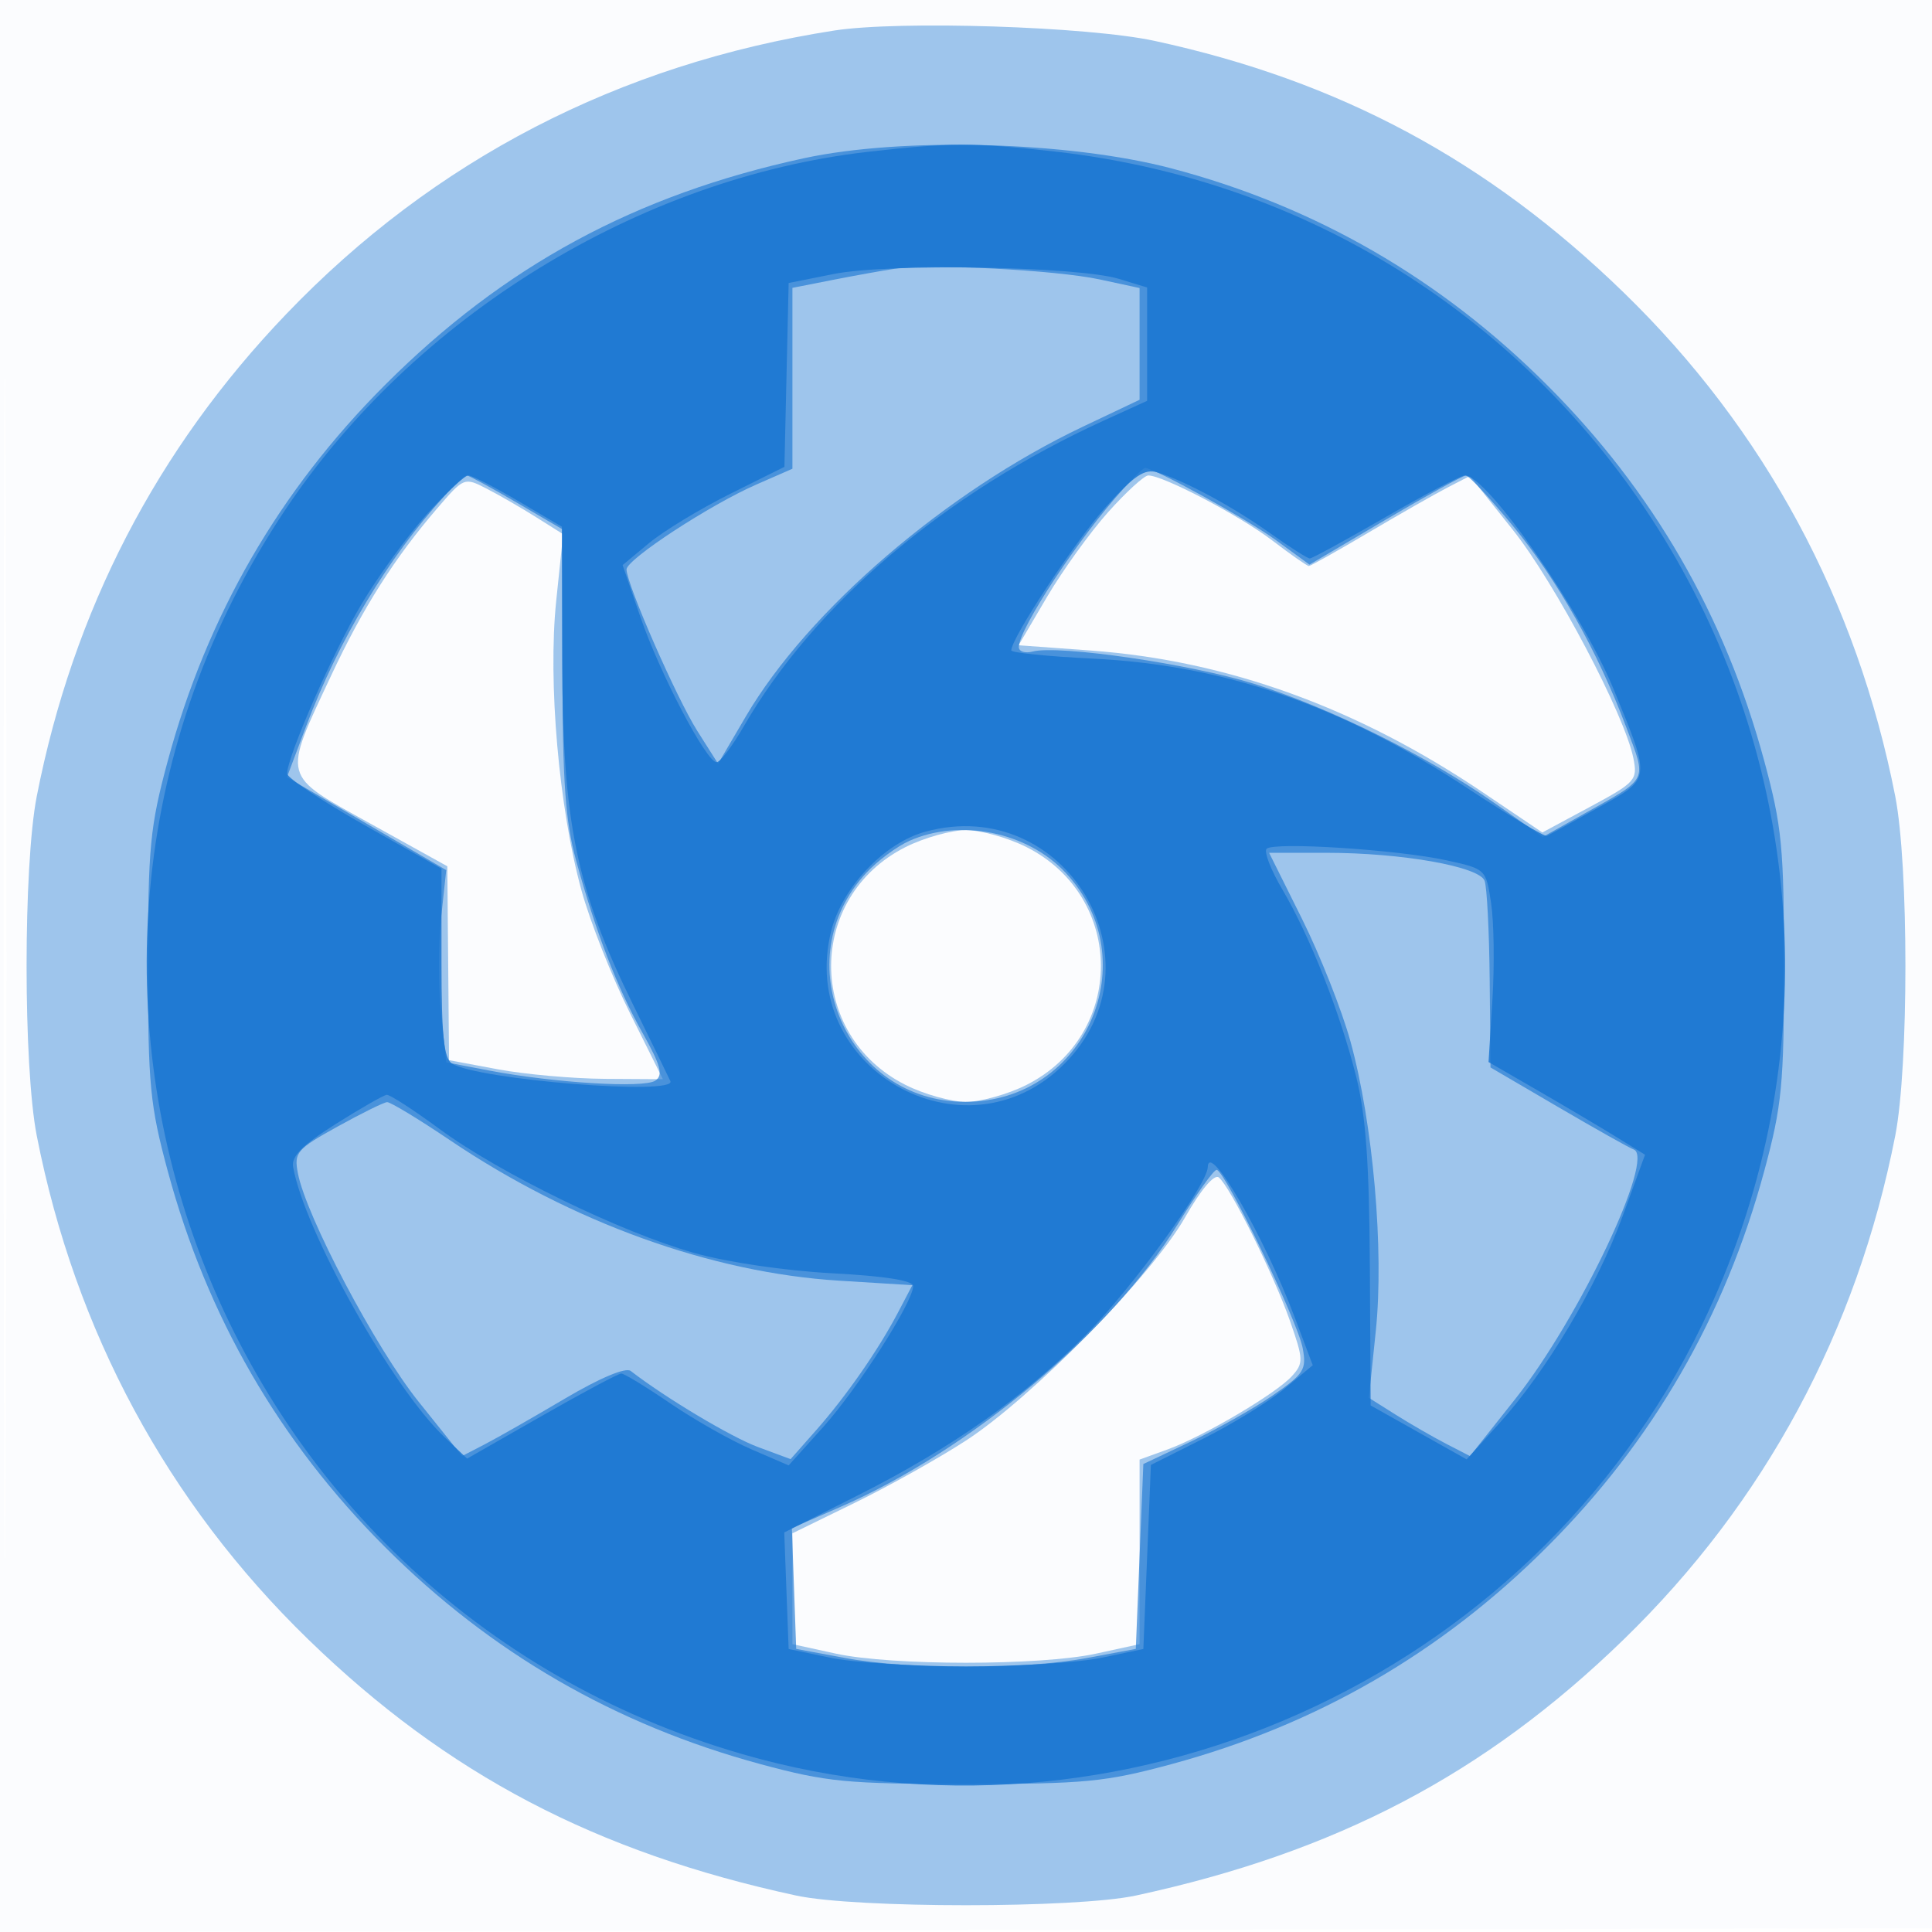
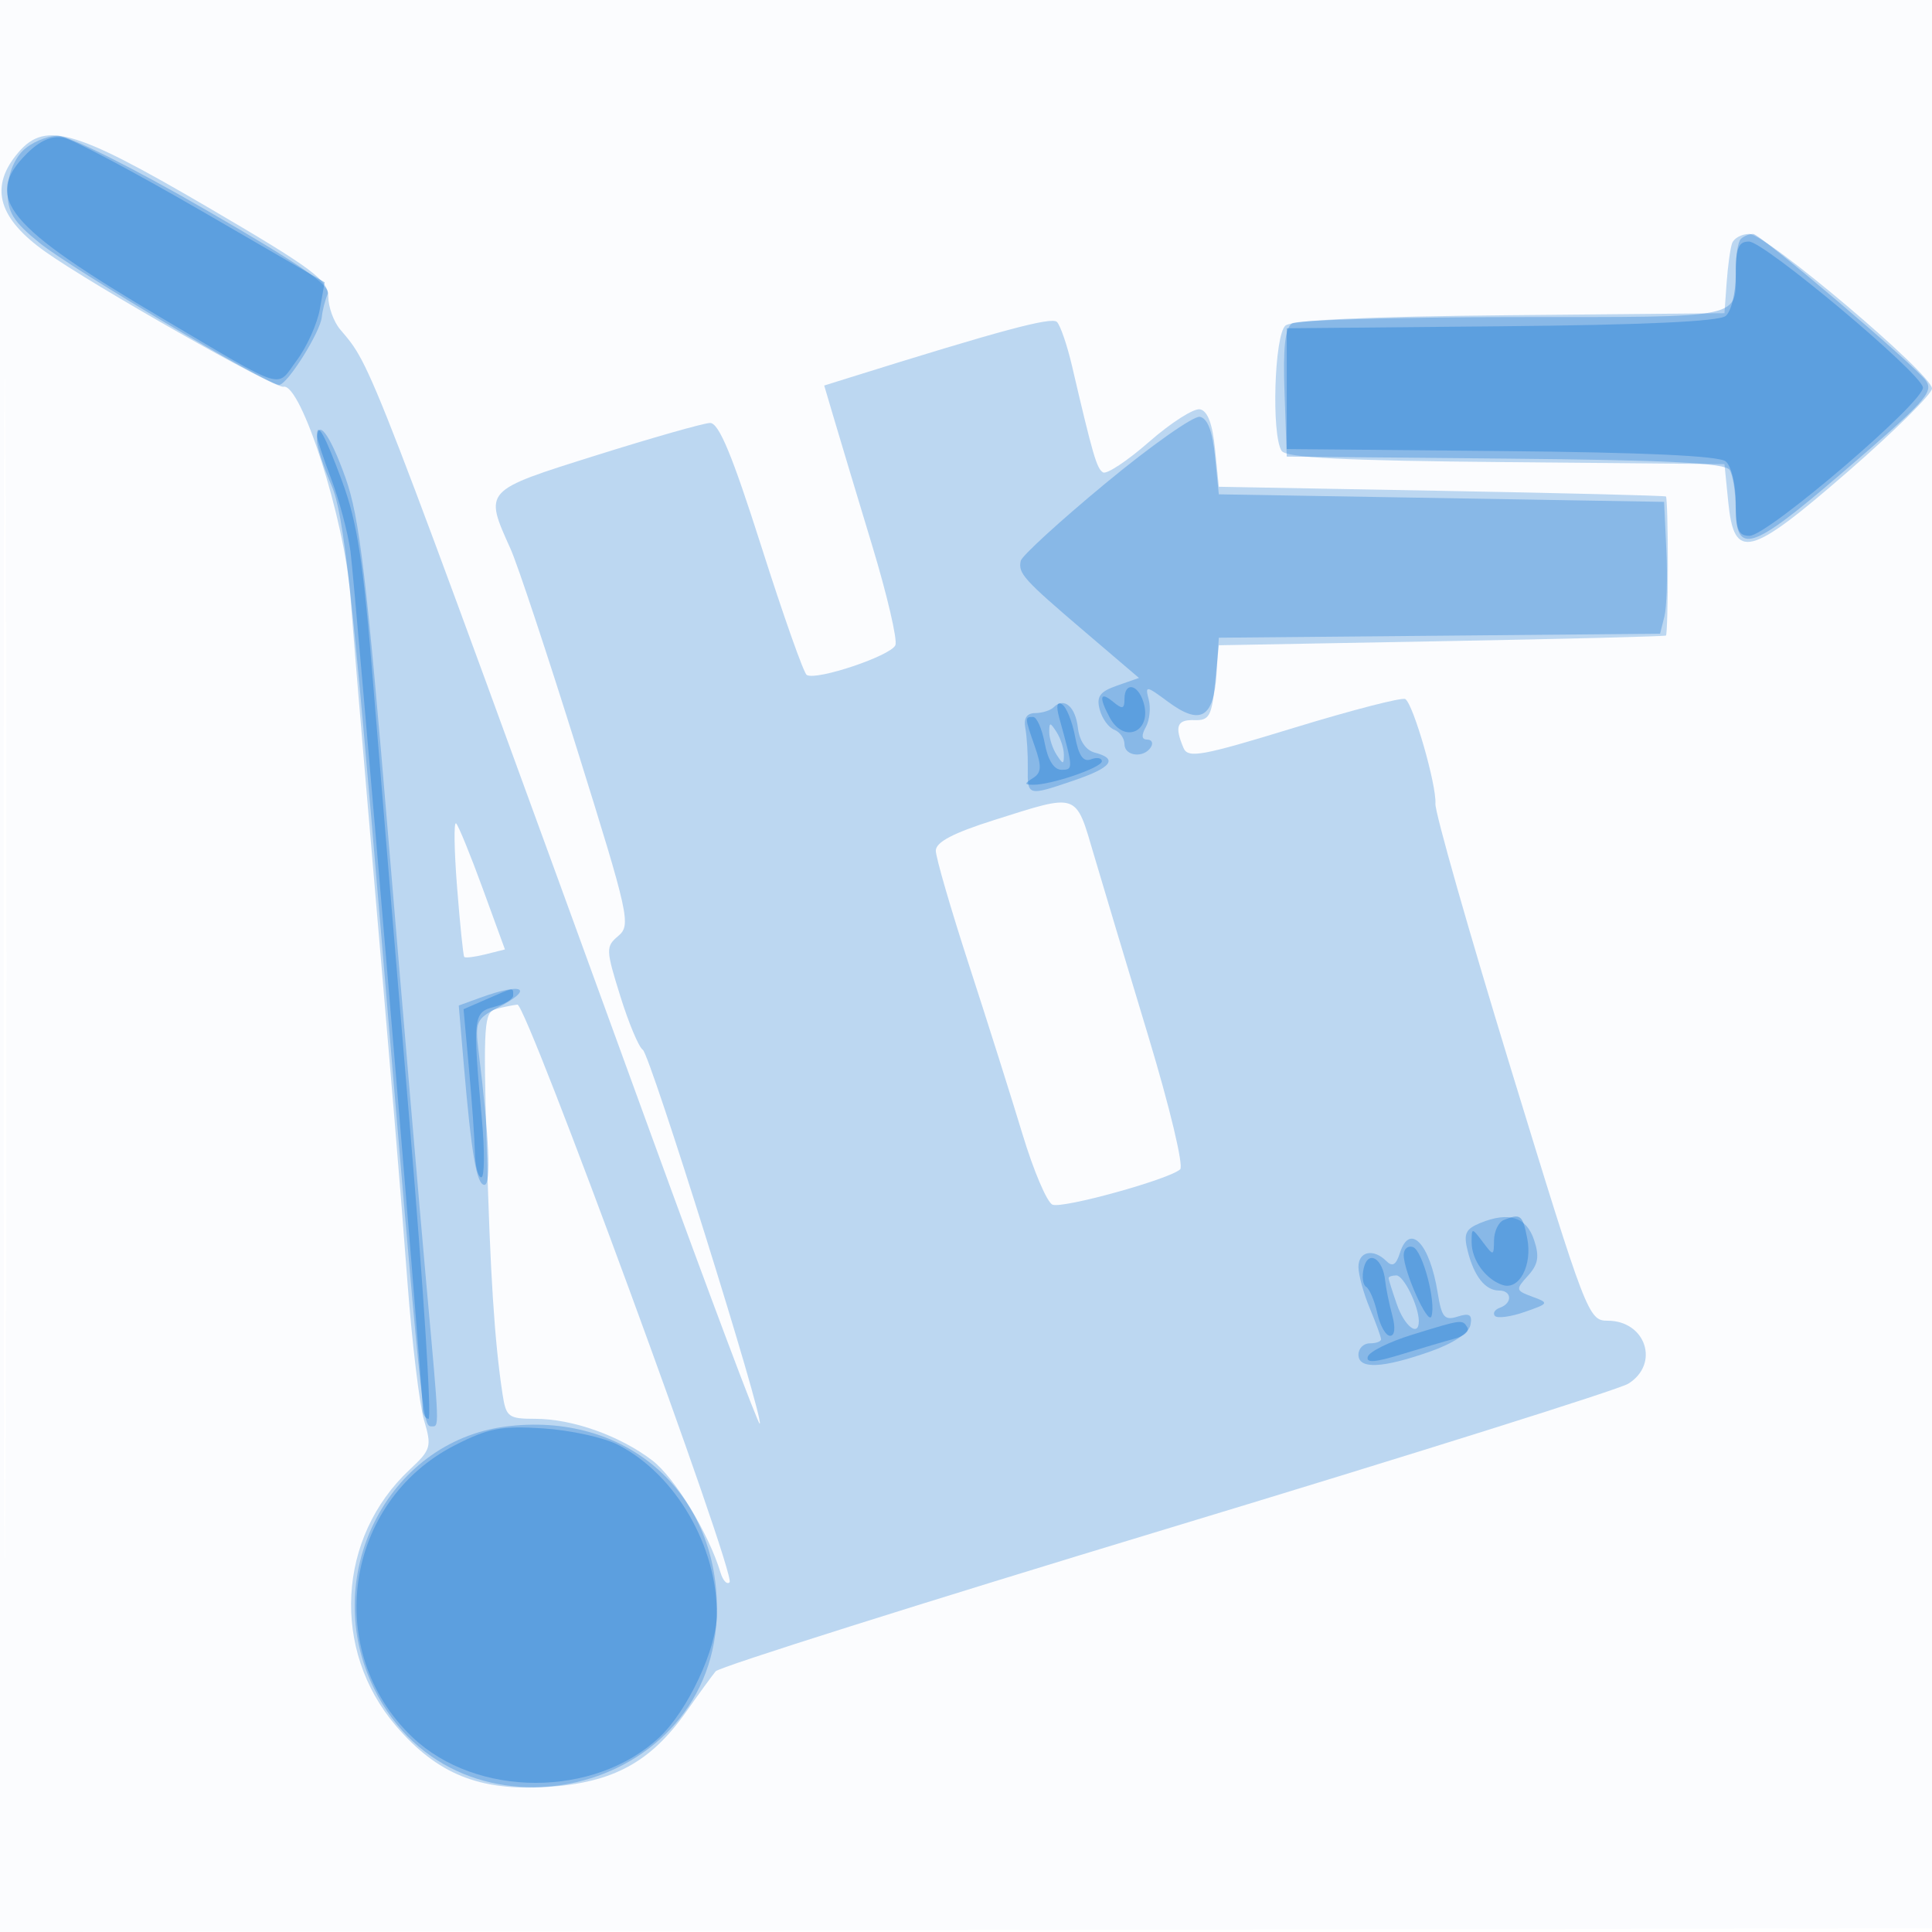
<svg xmlns="http://www.w3.org/2000/svg" width="256" height="256">
  <path fill-opacity=".016" d="M0 128.004v128.004l128.25-.254 128.25-.254.254-127.75L257.008 0H0v128.004m.485.496c0 70.4.119 99.053.265 63.672.146-35.38.146-92.98 0-128C.604 29.153.485 58.1.485 128.5" fill="#1976D2" fill-rule="evenodd" />
-   <path fill-opacity=".414" d="M110.5 4.051C82.037 8.492 57.508 21.188 37.936 41.608 20.753 59.537 9.701 80.895 4.873 105.5c-1.801 9.181-1.801 35.819 0 45 5.086 25.923 17.318 48.612 35.98 66.739 18.375 17.848 38.091 28.197 64.647 33.931 7.912 1.708 37.088 1.708 45 0 26.556-5.734 46.272-16.083 64.647-33.931 18.662-18.127 30.894-40.816 35.98-66.739 1.801-9.181 1.801-35.819 0-45-5.086-25.923-17.318-48.612-35.98-66.739-18.016-17.5-37.679-28.049-62.147-33.342-8.851-1.915-33.839-2.719-42.5-1.368M57.937 67.355c-5.675 6.602-9.848 13.179-14.046 22.136-6.475 13.818-6.675 13.065 5.205 19.652l10.177 5.643.114 12.846.113 12.847 6.5 1.214c3.575.667 9.951 1.235 14.169 1.26l7.669.047-4.359-8.75c-2.397-4.812-5.289-12.125-6.425-16.25-2.998-10.886-4.465-27.659-3.355-38.358l.919-8.858-3.559-2.242c-1.957-1.233-4.909-2.936-6.559-3.786-2.978-1.534-3.026-1.515-6.563 2.599m88.906.496c-2.389 2.669-6.038 7.731-8.111 11.25l-3.767 6.399 9.58.7c18.028 1.316 35.321 7.575 51.975 18.814l7.848 5.295 6.334-3.404c6.009-3.23 6.304-3.56 5.738-6.405-1.147-5.77-10.374-23.254-15.998-30.312l-5.672-7.12-3.002 1.552c-1.651.854-6.361 3.538-10.467 5.966-4.107 2.428-7.65 4.414-7.875 4.414-.225 0-2.416-1.532-4.869-3.404-4.319-3.297-14.43-8.596-16.402-8.596-.533 0-2.924 2.183-5.312 4.851M119.97 112.25c-13.123 6.629-13.123 24.871 0 31.5 2.45 1.238 6.063 2.25 8.03 2.25 1.967 0 5.58-1.012 8.03-2.25 13.123-6.629 13.123-24.871 0-31.5-2.45-1.237-6.063-2.25-8.03-2.25-1.967 0-5.58 1.013-8.03 2.25M157 161.354c-4.352 7.642-20.272 23.85-29 29.524-3.575 2.325-10.213 6.041-14.75 8.26l-8.25 4.033V217.858l5.75 1.254c7.405 1.615 27.095 1.615 34.5 0l5.75-1.254v-24.456l3.648-1.32c4.794-1.733 14.437-7.412 16.54-9.741 1.553-1.719 1.535-2.204-.269-7.341-2.19-6.233-7.905-17.753-9.416-18.979-.608-.493-2.383 1.609-4.503 5.333" fill="#1976D2" fill-rule="evenodd" />
-   <path fill-opacity=".633" d="M106.5 20.973c-22.292 4.83-39.705 14.257-55.488 30.039-14.029 14.03-23.57 30.536-28.774 49.782-2.363 8.739-2.625 11.45-2.625 27.206s.262 18.467 2.625 27.206c5.204 19.246 14.745 35.752 28.774 49.782 14.03 14.029 30.536 23.57 49.782 28.774 8.739 2.363 11.45 2.625 27.206 2.625s18.467-.262 27.206-2.625c19.246-5.204 35.752-14.745 49.782-28.774 14.029-14.03 23.57-30.536 28.774-49.782 2.363-8.739 2.625-11.45 2.625-27.206s-.262-18.467-2.625-27.206c-5.204-19.246-14.745-35.752-28.774-49.782-14.091-14.09-30.744-23.693-49.782-28.705-13.549-3.567-35.609-4.171-48.706-1.334m12 14.646c-1.65.25-5.362.92-8.25 1.489L105 38.142v23.97l-4.75 2.077c-6.192 2.707-17.255 9.944-17.232 11.273.035 1.995 6.648 17.075 9.379 21.388l2.754 4.349 3.674-6.267c8.243-14.057 26.562-29.805 44.666-38.396L151 52.973V38.166l-5.25-1.133c-5.812-1.255-22.567-2.124-27.25-1.414m30.364 29.131C143.041 71.129 135 83.305 135 85.744c0 .588.826.853 1.835.589 3.458-.904 21.048 1.663 29.357 4.284 10.03 3.165 22.999 9.592 31.774 15.747l6.466 4.535 5.534-3.108c8.572-4.815 8.255-4.157 5.513-11.444-3.799-10.092-9.099-19.497-15.061-26.725-3.004-3.642-5.79-6.614-6.19-6.605-.4.009-5.225 2.667-10.721 5.907l-9.993 5.89-4.507-3.286C165.275 68.808 152.92 62 151.716 62c-.188 0-1.472 1.237-2.852 2.75m-90 1C51.41 73.915 44.842 84.856 40.56 96.241l-2.536 6.741 10.552 6.155 10.552 6.156-.681 6.353c-.374 3.495-.372 9.226.004 12.737l.683 6.383 5.683 1.085c8.602 1.642 20.516 2.366 22.019 1.338 1.068-.73.728-1.998-1.686-6.301-3.395-6.053-6.18-13.281-8.819-22.888-1.413-5.145-1.79-10.397-1.808-25.188L74.5 70.123l-6.088-3.561C65.063 64.603 62.11 63 61.849 63c-.261 0-1.605 1.237-2.985 2.75m61.636 45.667c-1.65.737-4.209 2.632-5.686 4.211-10.782 11.526-2.66 30.372 13.089 30.372 15.938 0 24.142-18.76 13.283-30.373-5.038-5.388-13.972-7.206-20.686-4.21m52.021 10.333c2.397 4.813 5.289 12.125 6.425 16.25 2.998 10.886 4.465 27.659 3.355 38.358l-.919 8.858 3.559 2.242c1.957 1.233 4.972 2.97 6.7 3.861l3.141 1.62 5.984-7.548c8.468-10.679 18.616-32.069 15.696-33.084-.529-.184-5.012-2.704-9.962-5.6l-9-5.265-.109-11.634c-.061-6.398-.364-12.295-.675-13.105-.725-1.891-10.983-3.703-20.967-3.703h-7.587l4.359 8.75M44.704 149.289c-5.391 2.986-5.757 3.417-5.238 6.149 1.091 5.733 10.297 23.167 15.988 30.278l5.776 7.216 3.002-1.552c1.651-.854 6.432-3.58 10.625-6.059 4.62-2.731 8.054-4.175 8.714-3.664 4.628 3.577 13.301 8.762 16.873 10.086l4.316 1.6 3.37-3.816c3.99-4.517 8.242-10.633 10.867-15.629l1.893-3.603-9.695-.598c-16.92-1.046-35.444-7.731-51.57-18.613-4.144-2.796-7.893-5.066-8.33-5.045-.437.022-3.403 1.484-6.591 3.25m111.329 12.97c-8.786 14.244-27.564 29.962-44.73 37.44l-6.376 2.778.286 8.006.287 8.007 6.5 1.208c8.333 1.549 23.668 1.549 32 0l6.5-1.209.5-12.249.5-12.249 6.276-2.966c3.452-1.63 8.335-4.381 10.851-6.113 4.167-2.866 4.523-3.428 3.986-6.28-.682-3.621-10.343-23.636-11.403-23.623-.39.004-2.72 3.267-5.177 7.25" fill="#1976D2" fill-rule="evenodd" />
-   <path fill-opacity=".833" d="M115 20.118C84.682 23.586 54.789 41.994 37.68 67.73-3.021 128.953 27.51 211.9 98.296 232.413c50.062 14.507 104.459-9.792 127.215-56.827C258.3 107.81 214.472 28.41 139.666 20.069c-10.711-1.194-13.857-1.188-24.666.049m-4.5 16.181l-6 1.201-.28 12.178-.28 12.179-7.22 3.599c-3.971 1.98-8.795 4.91-10.72 6.51l-3.5 2.91 2.334 6.812C87.393 89.16 93.598 101 94.954 101c.471 0 2.089-2.137 3.596-4.75 9.336-16.183 26.726-30.955 47.7-40.518l5.75-2.621V38.094l-3.75-1.144c-5.437-1.658-30.556-2.091-37.75-.651m36.061 30.844C142.51 71.649 134 84.546 134 86.18c0 .31 4.838.799 10.75 1.087 17.603.858 33.113 6.239 49.915 17.316 5.371 3.542 10.015 6.322 10.319 6.178.304-.143 3.341-1.819 6.75-3.723 7.107-3.97 7.052-3.561 2.109-15.64C209.616 81.068 197.061 63 194.11 63c-.524 0-5.238 2.475-10.478 5.5-5.239 3.025-9.774 5.5-10.077 5.5-.303 0-2.689-1.521-5.303-3.38-4.927-3.505-11.193-6.882-14.883-8.021-1.702-.526-3.071.388-6.808 4.544m-90.026 1.029c-2.558 2.845-6.464 8.226-8.681 11.958-3.706 6.237-9.746 20.006-9.814 22.37-.016.55 4.581 3.611 10.216 6.803l10.244 5.802v12.483c0 9.611.322 12.681 1.398 13.348 3.467 2.146 29.807 4.253 28.929 2.314-.187-.412-2.439-5.025-5.004-10.25-7.445-15.161-9.276-24.064-9.326-45.352l-.043-17.851-5.771-3.399C65.508 64.529 62.522 63 62.048 63c-.474 0-2.955 2.328-5.513 5.172m66.085 42.031c-5.429 1.479-11.024 7.375-12.478 13.148C105.571 141.503 127.79 154.21 141 141c13.493-13.493.151-35.847-18.38-30.797m45.208 2.27c-.369.387.572 2.813 2.091 5.39 3.672 6.227 7.668 16.356 9.778 24.784 1.284 5.128 1.741 11.474 1.817 25.216l.102 18.364 6.362 3.573 6.361 3.573 4.296-4.745c6.263-6.918 12.985-18.203 16.375-27.493l2.965-8.125-3.737-2.311c-2.056-1.271-6.722-4.035-10.369-6.143l-6.63-3.832.513-8.233c.283-4.528.206-10.283-.17-12.79-.68-4.54-.702-4.561-5.882-5.699-6.478-1.422-22.966-2.478-23.872-1.529M44.5 148.928c-4.405 2.781-5.911 4.291-5.665 5.68 1.497 8.459 13.101 29.194 20.024 35.778l3.035 2.886 9.868-5.636c5.427-3.1 10.181-5.636 10.564-5.636.383 0 3.299 1.776 6.479 3.947 3.181 2.171 8.013 4.91 10.739 6.086l4.956 2.139 4.54-5.042c4.589-5.096 11.96-16.631 11.96-18.716 0-.736-3.755-1.33-10.75-1.701-6.206-.33-13.92-1.465-18.25-2.686-9.699-2.736-25.808-10.574-33.753-16.423-3.439-2.532-6.589-4.572-7-4.534-.411.039-3.447 1.775-6.747 3.858m115.533 5.738c-.066 2.336-10.026 16.03-16.166 22.227-8.065 8.141-17.827 15.013-30.159 21.23l-9.791 4.937.291 7.72.292 7.72 5.5 1.154c3.025.634 11.125 1.153 18 1.153s14.975-.519 18-1.153l5.5-1.154.5-12.195.5-12.195 7-3.515c3.85-1.934 8.675-4.906 10.723-6.605l3.722-3.09-2.347-6.236c-4.096-10.882-11.461-23.619-11.565-19.998" fill="#1976D2" fill-rule="evenodd" />
+   <path fill-opacity=".279" d="M2.073 20.635C-1.351 24.987-.109 29.01 6 33.351c6.307 4.482 30.413 18.155 31.548 17.895 2.336-.536 8.121 17.54 8.882 27.754.308 4.125 1.256 15.6 2.107 25.5 3.65 42.464 4.426 51.771 5.462 65.5.602 7.975 1.59 16.17 2.195 18.211 1.034 3.486.918 3.882-1.912 6.525-9.6 8.968-10.4 23.925-1.816 33.953 5.486 6.409 11.09 8.667 20.082 8.09 8.691-.558 13.681-3.277 18.442-10.048 1.636-2.327 3.365-4.702 3.842-5.278.477-.575 27.372-9.07 59.768-18.877 32.395-9.806 59.912-18.458 61.15-19.226 4.217-2.617 2.337-8.35-2.738-8.35-2.527 0-2.824-.773-12.771-33.25-5.601-18.287-10.12-34.15-10.042-35.25.172-2.44-2.928-13.214-3.99-13.871-.421-.26-7.053 1.452-14.737 3.804-12.26 3.754-14.055 4.081-14.652 2.672-1.212-2.863-.862-3.765 1.43-3.684 1.981.07 2.31-.519 2.75-4.921l.5-5 29.5-.538c16.225-.296 29.613-.633 29.75-.75.137-.117.25-4.262.25-9.212s-.113-9.095-.25-9.212c-.137-.117-13.525-.454-29.75-.75l-29.5-.538-.5-4.991c-.337-3.362-.99-5.083-2-5.272-.825-.154-3.857 1.785-6.738 4.308-2.88 2.524-5.631 4.345-6.112 4.047-.83-.512-1.351-2.304-4.101-14.092-.641-2.75-1.54-5.378-1.997-5.84-.702-.708-7.385 1.087-27.696 7.442l-3.145.983 1.394 4.708c.766 2.589 3.004 10.028 4.973 16.531 1.968 6.503 3.349 12.423 3.069 13.155-.536 1.395-10.48 4.742-11.753 3.955-.405-.25-3.099-7.875-5.987-16.944-3.898-12.241-5.658-16.478-6.829-16.445-.868.024-7.653 1.955-15.078 4.29-15.008 4.719-14.87 4.568-11.338 12.422.926 2.059 4.918 14.093 8.87 26.743 6.802 21.771 7.091 23.08 5.413 24.5-1.695 1.433-1.683 1.789.25 8 1.112 3.575 2.452 6.769 2.977 7.098.977.612 16.099 48.964 15.501 49.562-.182.183-6.68-17.104-14.439-38.414C48.197 45.78 49.336 48.729 45.063 43.639c-.86-1.023-1.563-2.982-1.563-4.353 0-2.163-2.115-3.729-16-11.848C9.463 16.893 5.789 15.91 2.073 20.635M229.504 32.25c-.239.688-.562 3.05-.719 5.25l-.285 4-28.417.266c-18.925.177-28.862.635-29.75 1.372-1.472 1.222-1.885 14.445-.518 16.596.585.923 8.102 1.302 29.734 1.5l28.951.266.5 5c.787 7.869 2.774 7.363 15.895-4.042C251.003 57.148 256 52.206 256 51.476 256 49.583 234.033 31 231.796 31c-1.022 0-2.054.563-2.292 1.25m-97.754 76.404c-5.459 1.727-7.75 2.929-7.75 4.068 0 .889 1.987 7.727 4.415 15.197 2.428 7.47 5.614 17.546 7.079 22.393 1.466 4.846 3.253 9.037 3.972 9.313 1.398.537 15.448-3.352 16.909-4.68.488-.444-1.373-8.233-4.21-17.62-2.797-9.254-6.048-20.088-7.223-24.075-2.452-8.319-1.959-8.148-13.192-4.596m-71.189 8.858c.388 4.943.817 9.122.954 9.287.137.164 1.406.008 2.821-.347l2.572-.646-2.94-8.055c-1.617-4.431-3.203-8.319-3.525-8.642-.322-.322-.269 3.459.118 8.403m5.188 16.178c-1.608.42-1.712 1.898-1.266 18.134.465 16.966 1.04 25.939 2.11 32.926.462 3.014.775 3.25 4.327 3.25 4.922 0 11.206 2.232 15.495 5.503 3.01 2.296 7.479 9.639 9.062 14.89.313 1.041.851 1.613 1.194 1.269.933-.933-26.887-76.681-28.114-76.546-.581.064-1.845.322-2.808.574" fill="#1976D2" fill-rule="evenodd" />
+   <path fill-opacity=".32" d="M3 20c-1.211 1.211-2 3.333-2 5.38 0 2.77.766 3.998 4.25 6.815C9.563 35.682 35.41 51 36.98 51c1.078 0 5.472-6.987 5.661-9 .077-.825.421-2.18.765-3.011.471-1.139-3.543-3.918-16.246-11.25C17.44 22.128 9.169 18 7.645 18 6.19 18 4.1 18.9 3 20m227.667 11.667c-.367.366-.667 2.13-.667 3.918 0 6.78 1.673 6.413-29.357 6.43-15.479.009-28.725.385-29.436.836-.931.59-1.211 3.178-1 9.235l.293 8.414 28.951.266c21.632.198 29.149.577 29.734 1.5.432.679.791 2.936.8 5.015.025 6.341 2.064 5.701 13.746-4.314 11.457-9.823 12.532-10.999 11.454-12.535C253.802 48.459 233.243 31 232.304 31c-.534 0-1.271.3-1.637.667M146.489 64.04c-6.044 5.002-11.101 9.627-11.238 10.278-.35 1.667.349 2.441 8.459 9.362l7.21 6.152-2.887 1.007c-2.297.801-2.771 1.447-2.321 3.168.311 1.189 1.178 2.397 1.927 2.685.748.287 1.361 1.149 1.361 1.915 0 1.599 2.576 1.888 3.5.393.34-.55.119-1-.491-1-.734 0-.798-.554-.189-1.642.505-.903.683-2.543.395-3.644-.499-1.909-.38-1.896 2.559.277 4.286 3.169 6.045 2.158 6.419-3.688l.307-4.803 29.235-.265 29.234-.265.569-2.266c.313-1.246.432-5.177.265-8.735L220.5 66.5 191 66l-29.5-.5-.5-4.991c-.338-3.378-.989-5.084-2.011-5.278-.832-.157-6.457 3.807-12.5 8.809M42 58.417c0 .779.878 3.465 1.95 5.967 1.603 3.738 2.764 14.235 6.51 58.833C55.868 187.607 56.009 189 57.129 189c1.109 0 1.135.785-.632-18.823-.827-9.172-3.076-35.575-4.998-58.672-2.921-35.102-3.863-43.021-5.738-48.25C43.648 57.361 42 55.242 42 58.417m97.617 35.299c-.417.417-1.514.764-2.438.771-1.132.009-1.56.665-1.313 2.013.201 1.1.346 3.463.321 5.25-.052 3.758-.043 3.761 6.135 1.656 4.993-1.701 5.864-2.863 2.755-3.676-1.196-.312-2.046-1.555-2.25-3.289-.332-2.829-1.832-4.102-3.21-2.725M139.031 97c0 .825.436 2.175.969 3 .862 1.333.969 1.333.969 0 0-.825-.436-2.175-.969-3-.862-1.333-.969-1.333-.969 0m-75.387 35.198-2.857 1.04.65 7.631C62.465 152.959 63.156 157 64.193 157c.9 0 .619-6.385-.78-17.697-.482-3.89-.297-4.312 2.534-5.775 4.917-2.543 3.414-3.412-2.303-1.33m132.499 29.854c-1.956.799-2.239 1.428-1.669 3.7.845 3.368 2.332 5.248 4.148 5.248 1.72 0 1.814 1.678.128 2.28-.687.245-.985.735-.662 1.088.323.352 2.092.117 3.931-.524 3.238-1.129 3.27-1.193 1.024-2.024-2.219-.821-2.244-.94-.578-2.781 1.358-1.5 1.536-2.541.809-4.731-1.013-3.058-3.355-3.798-7.131-2.256m-10.657 3.994c-.498 1.568-.984 1.856-1.785 1.055-1.714-1.714-3.701-1.297-3.701.777 0 1.033.675 3.493 1.5 5.468.825 1.974 1.5 3.829 1.5 4.122 0 .293-.675.532-1.5.532s-1.5.675-1.5 1.5c0 1.955 3.157 1.817 9.5-.413 3.066-1.078 5.132-2.44 5.342-3.519.266-1.368-.113-1.617-1.695-1.115-1.748.555-2.124.108-2.646-3.153-1.049-6.552-3.717-9.347-5.015-5.254M184 169.351c0 .193.494 1.768 1.098 3.5 1.017 2.919 2.902 4.357 2.902 2.214 0-1.987-2-6.065-2.975-6.065-.564 0-1.025.158-1.025.351M67 189.025c-15.759 2.03-24.758 20.034-17.397 34.807C60.671 246.042 95 237.974 95 213.162c0-15.637-12.217-26.169-28-24.137" fill="#1976D2" fill-rule="evenodd" />
+   <path fill-opacity=".39" d="M3.56 20.349C-2.303 26.212.754 29.932 21.5 42.18c16.718 9.871 15.012 9.337 17.821 5.576 1.337-1.791 2.715-4.852 3.062-6.802l.631-3.547-16.169-9.373c-8.894-5.155-17.195-9.569-18.448-9.809-1.515-.289-3.135.422-4.837 2.124M230 36.378c0 2.428-.594 4.87-1.333 5.484-.888.737-10.825 1.195-29.75 1.372L170.5 43.5v16l28.417.266c18.925.177 28.862.635 29.75 1.372.739.614 1.333 3.056 1.333 5.484 0 3.559.339 4.378 1.811 4.378 2.423 0 23.356-17.932 22.983-19.687-.438-2.056-21.016-19.294-23.044-19.304-1.401-.007-1.75.863-1.75 4.369M42.001 57.75c0 .413.855 3.001 1.901 5.751 1.045 2.751 2.184 7.026 2.53 9.5C47.047 77.395 56 183.633 56 186.535c0 .806.353 1.465.785 1.465.432 0-.663-17.213-2.433-38.25-1.77-21.037-3.963-47.475-4.873-58.75-1.342-16.622-2.128-21.777-4.154-27.25-2.271-6.132-3.326-8.036-3.324-6M149 92.622c0 1.329-.271 1.398-1.5.378-1.75-1.452-1.927-.666-.465 2.066 1.933 3.61 5.709 1.854 4.462-2.075-.759-2.392-2.497-2.649-2.497-.369m-8.65 2.472c1.876 6.782 1.881 6.906.304 6.906-.995 0-1.802-1.273-2.22-3.5-.361-1.925-1.057-3.5-1.545-3.5-1.121 0-1.119.042.246 3.958.911 2.614.862 3.43-.25 4.134-1.179.747-1.179.88-.001.893 2.401.026 9.116-2.266 9.116-3.112 0-.446-.648-.562-1.439-.258-1.027.394-1.632-.478-2.113-3.042-.371-1.978-1.145-3.885-1.719-4.24-.677-.419-.81.2-.379 1.761m-75.888 37.308-3.038 1.323.717 7.888c.394 4.338.749 9.35.788 11.137.039 1.787.421 3.25.848 3.25s.459-3.488.071-7.75c-1.228-13.491-1.157-14.134 1.652-14.839 1.375-.345 2.5-1.029 2.5-1.519 0-1.084.179-1.109-3.538.51m134.788 29.26c-.687.278-1.264 1.48-1.282 2.671-.031 2.121-.063 2.125-1.5.226-1.448-1.915-1.468-1.915-1.468.059 0 2.333 1.833 4.873 4.072 5.642 2.231.767 4.01-2.6 3.286-6.219-.616-3.083-.874-3.28-3.108-2.379M186 166.295c0 2.197 3.229 9.366 3.665 8.138.663-1.863-1.174-8.769-2.444-9.193-.672-.224-1.221.251-1.221 1.055m-5.272 1.638c-.297 1.136-.167 2.296.289 2.577.456.282 1.125 1.858 1.486 3.501.361 1.644 1.119 2.989 1.685 2.989.636 0 .745-1.05.285-2.75-.409-1.512-.824-3.545-.924-4.516-.301-2.947-2.204-4.162-2.821-1.801m6.347 8.939c-2.983.922-5.604 2.216-5.825 2.877-.292.876.906.798 4.425-.285 2.654-.817 5.834-1.754 7.068-2.082 1.234-.327 1.995-.997 1.691-1.489-.674-1.09-.652-1.093-7.359.979m-126.744 14.6c-14.711 7.473-17.627 27.379-5.673 38.725 8.486 8.054 24.129 8.054 32.718 0 3.746-3.512 7.602-11.749 7.614-16.265.025-9.121-5.457-18.536-13.09-22.484-1.861-.962-6.313-1.941-9.892-2.175-5.556-.364-7.264-.042-11.677 2.199" fill="#1976D2" fill-rule="evenodd" />
</svg>
